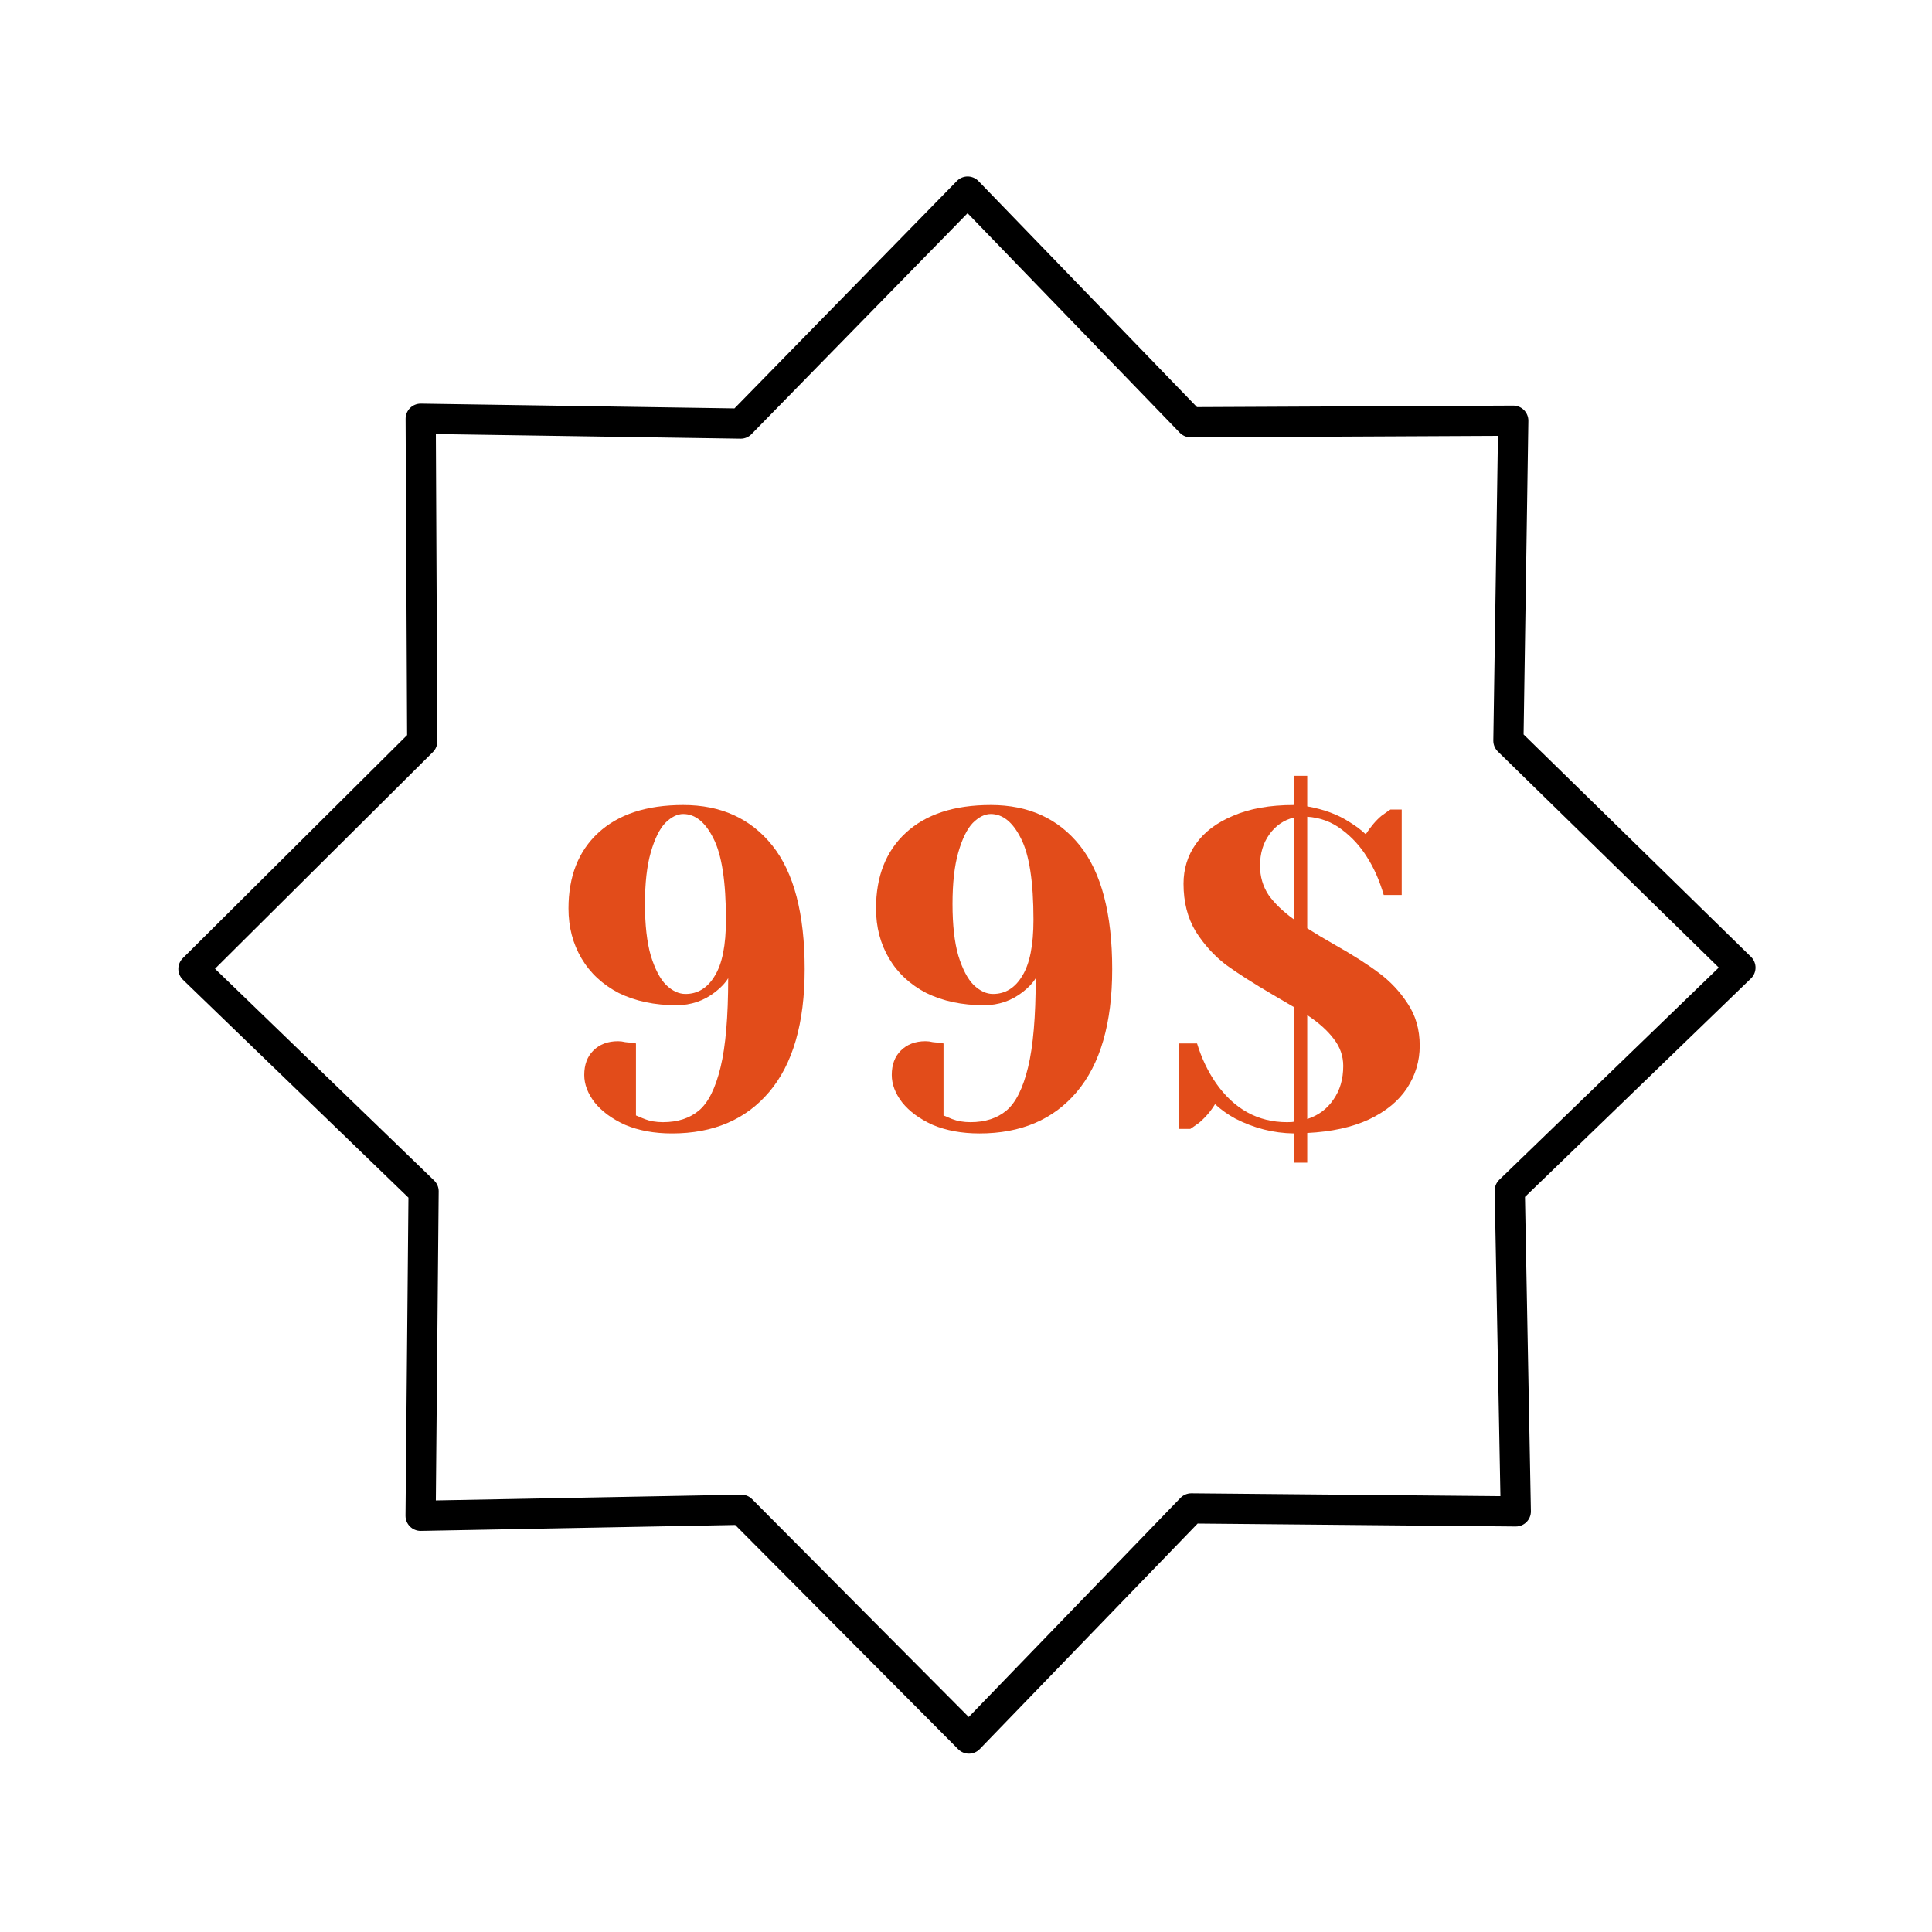
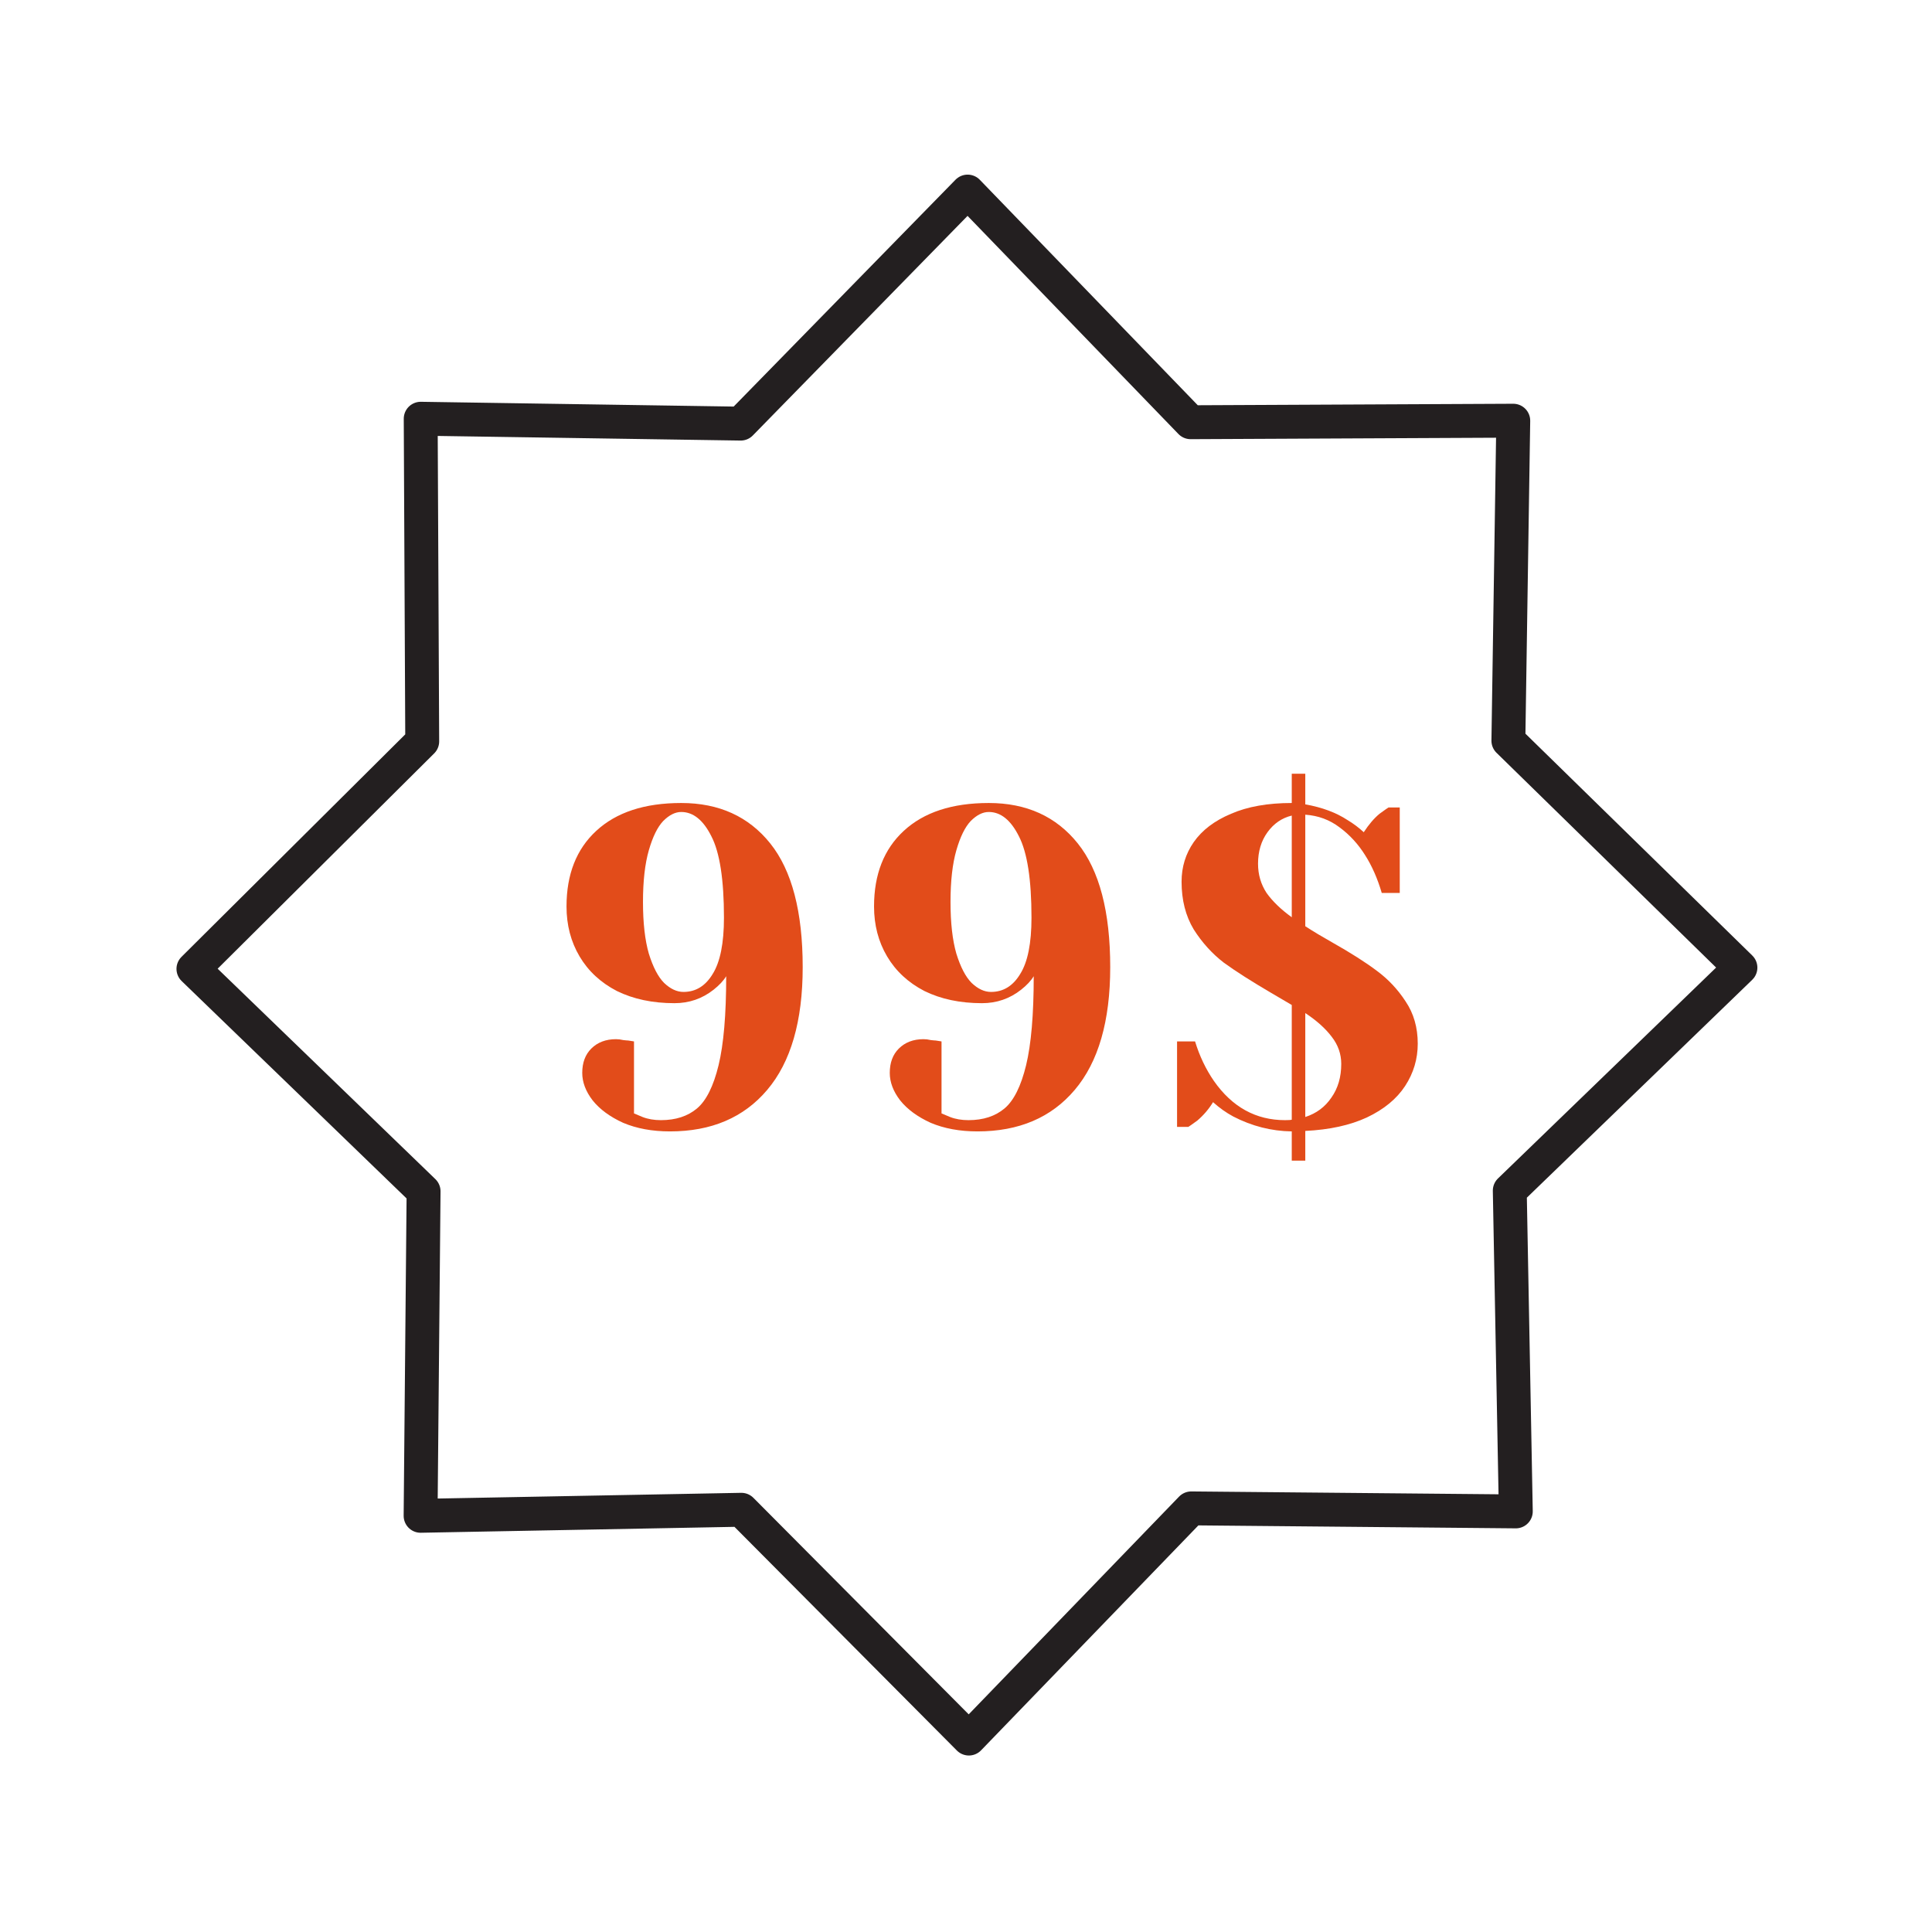
- <svg xmlns="http://www.w3.org/2000/svg" width="64" height="64" viewBox="0 0 64 64" stroke="black" fill="none">
-   <path d="M13.933 50.213L14.032 39.463L6.408 32.096L13.987 24.559L13.936 13.871L24.537 14.032L32.054 6.346L39.441 13.987L50.129 13.936L49.968 24.537L57.654 32.054L50.013 39.441L50.213 50.067L39.463 49.968L32.096 57.592L24.559 50.013L13.933 50.213Z" stroke-miterlimit="10" stroke-linecap="round" stroke-linejoin="round" />
-   <path d="M22.259 37.546C21.673 37.546 21.157 37.451 20.71 37.263C20.273 37.064 19.935 36.816 19.696 36.517C19.468 36.219 19.354 35.916 19.354 35.608C19.354 35.271 19.453 35.002 19.652 34.804C19.86 34.595 20.134 34.491 20.471 34.491C20.551 34.491 20.63 34.501 20.71 34.521C20.789 34.531 20.844 34.535 20.874 34.535L21.067 34.565V36.95L21.351 37.069C21.529 37.138 21.733 37.173 21.962 37.173C22.448 37.173 22.846 37.044 23.154 36.786C23.462 36.527 23.7 36.051 23.869 35.355C24.038 34.66 24.122 33.676 24.122 32.404C24.033 32.554 23.894 32.703 23.705 32.852C23.328 33.15 22.895 33.299 22.409 33.299C21.683 33.299 21.047 33.164 20.501 32.896C19.965 32.618 19.552 32.236 19.264 31.749C18.976 31.262 18.832 30.711 18.832 30.095C18.832 29.032 19.16 28.197 19.816 27.591C20.481 26.975 21.42 26.667 22.632 26.667C23.884 26.667 24.867 27.114 25.583 28.008C26.298 28.902 26.656 30.269 26.656 32.106C26.656 33.895 26.263 35.251 25.478 36.175C24.703 37.089 23.631 37.546 22.259 37.546ZM22.707 32.926C23.114 32.926 23.437 32.727 23.675 32.33C23.924 31.933 24.048 31.312 24.048 30.467C24.048 29.206 23.909 28.306 23.631 27.77C23.362 27.233 23.029 26.965 22.632 26.965C22.433 26.965 22.235 27.065 22.036 27.263C21.847 27.462 21.688 27.785 21.559 28.232C21.43 28.679 21.365 29.25 21.365 29.946C21.365 30.641 21.43 31.212 21.559 31.659C21.698 32.106 21.867 32.429 22.066 32.628C22.274 32.827 22.488 32.926 22.707 32.926Z" fill="#E24C1A" stroke="none" />
-   <path d="M32.447 37.546C31.86 37.546 31.344 37.451 30.897 37.263C30.46 37.064 30.122 36.816 29.884 36.517C29.655 36.219 29.541 35.916 29.541 35.608C29.541 35.271 29.64 35.002 29.839 34.804C30.047 34.595 30.321 34.491 30.658 34.491C30.738 34.491 30.817 34.501 30.897 34.521C30.976 34.531 31.031 34.535 31.061 34.535L31.255 34.565V36.95L31.538 37.069C31.716 37.138 31.92 37.173 32.149 37.173C32.635 37.173 33.033 37.044 33.341 36.786C33.649 36.527 33.887 36.051 34.056 35.355C34.225 34.66 34.309 33.676 34.309 32.404C34.22 32.554 34.081 32.703 33.892 32.852C33.515 33.15 33.083 33.299 32.596 33.299C31.87 33.299 31.235 33.164 30.688 32.896C30.152 32.618 29.739 32.236 29.451 31.749C29.163 31.262 29.019 30.711 29.019 30.095C29.019 29.032 29.347 28.197 30.003 27.591C30.668 26.975 31.607 26.667 32.819 26.667C34.071 26.667 35.054 27.114 35.77 28.008C36.485 28.902 36.843 30.269 36.843 32.106C36.843 33.895 36.45 35.251 35.666 36.175C34.891 37.089 33.818 37.546 32.447 37.546ZM32.894 32.926C33.301 32.926 33.624 32.727 33.862 32.33C34.111 31.933 34.235 31.312 34.235 30.467C34.235 29.206 34.096 28.306 33.818 27.77C33.549 27.233 33.217 26.965 32.819 26.965C32.62 26.965 32.422 27.065 32.223 27.263C32.034 27.462 31.875 27.785 31.746 28.232C31.617 28.679 31.553 29.25 31.553 29.946C31.553 30.641 31.617 31.212 31.746 31.659C31.885 32.106 32.054 32.429 32.253 32.628C32.462 32.827 32.675 32.926 32.894 32.926Z" fill="#E24C1A" stroke="none" />
-   <path d="M42.857 37.546C42.182 37.536 41.536 37.372 40.92 37.054C40.682 36.925 40.458 36.766 40.249 36.577C40.111 36.806 39.937 37.009 39.728 37.188C39.549 37.317 39.45 37.387 39.43 37.397H39.057V34.565H39.654C39.803 35.052 40.011 35.489 40.279 35.877C40.885 36.741 41.67 37.173 42.634 37.173C42.753 37.173 42.828 37.168 42.857 37.158V33.358L42.172 32.956C41.526 32.578 41.005 32.246 40.607 31.957C40.22 31.659 39.887 31.292 39.609 30.855C39.34 30.408 39.206 29.881 39.206 29.275C39.206 28.788 39.34 28.351 39.609 27.964C39.887 27.566 40.299 27.253 40.846 27.025C41.392 26.787 42.063 26.667 42.857 26.667V25.699H43.304V26.712C43.861 26.811 44.328 26.985 44.705 27.233C44.904 27.353 45.083 27.487 45.242 27.636C45.411 27.378 45.584 27.174 45.763 27.025C45.942 26.896 46.041 26.826 46.061 26.816H46.434V29.648H45.838C45.699 29.171 45.515 28.753 45.286 28.396C45.058 28.028 44.775 27.72 44.437 27.472C44.109 27.224 43.732 27.084 43.304 27.055V30.75C43.583 30.929 43.881 31.108 44.199 31.287C44.815 31.635 45.306 31.948 45.674 32.226C46.051 32.504 46.369 32.842 46.628 33.239C46.896 33.636 47.03 34.103 47.03 34.64C47.03 35.147 46.891 35.613 46.613 36.041C46.334 36.468 45.912 36.816 45.346 37.084C44.79 37.342 44.109 37.491 43.304 37.531V38.514H42.857V37.546ZM42.857 27.084C42.53 27.164 42.261 27.348 42.053 27.636C41.844 27.924 41.74 28.272 41.74 28.679C41.74 29.037 41.834 29.36 42.023 29.648C42.222 29.926 42.5 30.194 42.857 30.452V27.084ZM43.304 37.069C43.672 36.95 43.96 36.736 44.169 36.428C44.387 36.12 44.497 35.748 44.497 35.31C44.497 34.983 44.392 34.684 44.184 34.416C43.975 34.138 43.682 33.875 43.304 33.627V37.069Z" stroke="none" fill="#E24C1A" />
+ <svg xmlns="http://www.w3.org/2000/svg" width="57" height="57" viewBox="0 0 57 57" fill="none" stroke="#231F20">
+   <g clip-path="url(#clip0)">
+     <path d="M12.409 44.721L12.497 35.147L5.707 28.585L12.457 21.873L12.412 12.354L21.853 12.498L28.548 5.652L35.127 12.457L44.646 12.412L44.502 21.853L51.348 28.548L44.543 35.127L44.721 44.591L35.146 44.502L28.585 51.293L21.873 44.543L12.409 44.721Z" stroke-miterlimit="10" stroke-linecap="round" stroke-linejoin="round" />
+   </g>
+   <path d="M19.767 33.38C19.244 33.38 18.784 33.295 18.386 33.127C17.997 32.95 17.696 32.729 17.484 32.464C17.28 32.198 17.178 31.928 17.178 31.654C17.178 31.353 17.267 31.114 17.444 30.937C17.63 30.752 17.873 30.659 18.174 30.659C18.245 30.659 18.315 30.668 18.386 30.685C18.457 30.694 18.506 30.698 18.532 30.698L18.705 30.725V32.849L18.957 32.955C19.116 33.017 19.297 33.048 19.501 33.048C19.935 33.048 20.288 32.933 20.563 32.703C20.837 32.472 21.049 32.048 21.2 31.428C21.35 30.809 21.425 29.933 21.425 28.801C21.346 28.933 21.222 29.066 21.054 29.199C20.718 29.464 20.333 29.597 19.899 29.597C19.253 29.597 18.687 29.477 18.2 29.238C17.723 28.991 17.355 28.65 17.099 28.217C16.842 27.783 16.714 27.292 16.714 26.743C16.714 25.797 17.006 25.053 17.59 24.514C18.183 23.965 19.019 23.691 20.098 23.691C21.213 23.691 22.089 24.089 22.726 24.885C23.363 25.682 23.682 26.898 23.682 28.535C23.682 30.128 23.332 31.335 22.633 32.158C21.943 32.972 20.988 33.38 19.767 33.38ZM20.165 29.265C20.527 29.265 20.815 29.088 21.027 28.734C21.248 28.38 21.359 27.827 21.359 27.075C21.359 25.951 21.235 25.151 20.988 24.673C20.749 24.195 20.452 23.956 20.098 23.956C19.921 23.956 19.744 24.045 19.567 24.222C19.399 24.399 19.258 24.686 19.143 25.084C19.028 25.483 18.97 25.991 18.97 26.611C18.97 27.23 19.028 27.739 19.143 28.137C19.267 28.535 19.417 28.823 19.594 29C19.78 29.177 19.97 29.265 20.165 29.265Z" stroke="none" fill="#E24C1A" />
+   <path d="M28.839 33.38C28.317 33.38 27.857 33.295 27.459 33.127C27.07 32.95 26.769 32.729 26.557 32.464C26.353 32.198 26.251 31.928 26.251 31.654C26.251 31.353 26.34 31.114 26.517 30.937C26.703 30.752 26.946 30.659 27.247 30.659C27.318 30.659 27.388 30.668 27.459 30.685C27.53 30.694 27.579 30.698 27.605 30.698L27.778 30.725V32.849L28.03 32.955C28.189 33.017 28.37 33.048 28.574 33.048C29.008 33.048 29.361 32.933 29.636 32.703C29.91 32.472 30.122 32.048 30.273 31.428C30.423 30.809 30.498 29.933 30.498 28.801C30.419 28.933 30.295 29.066 30.127 29.199C29.791 29.464 29.406 29.597 28.972 29.597C28.326 29.597 27.76 29.477 27.273 29.238C26.796 28.991 26.428 28.65 26.172 28.217C25.915 27.783 25.787 27.292 25.787 26.743C25.787 25.797 26.079 25.053 26.663 24.514C27.256 23.965 28.092 23.691 29.171 23.691C30.286 23.691 31.162 24.089 31.799 24.885C32.436 25.682 32.755 26.898 32.755 28.535C32.755 30.128 32.405 31.335 31.706 32.158C31.016 32.972 30.061 33.38 28.839 33.38ZM29.238 29.265C29.6 29.265 29.888 29.088 30.1 28.734C30.322 28.38 30.432 27.827 30.432 27.075C30.432 25.951 30.308 25.151 30.061 24.673C29.822 24.195 29.525 23.956 29.171 23.956C28.994 23.956 28.817 24.045 28.64 24.222C28.472 24.399 28.331 24.686 28.216 25.084C28.101 25.483 28.043 25.991 28.043 26.611C28.043 27.23 28.101 27.739 28.216 28.137C28.34 28.535 28.49 28.823 28.667 29C28.853 29.177 29.043 29.265 29.238 29.265Z" stroke="none" fill="#E24C1A" />
+   <path d="M38.111 33.38C37.51 33.371 36.935 33.225 36.386 32.941C36.174 32.827 35.975 32.685 35.789 32.517C35.665 32.72 35.51 32.902 35.324 33.061C35.165 33.176 35.077 33.238 35.059 33.247H34.727V30.725H35.258C35.391 31.159 35.577 31.548 35.815 31.893C36.355 32.663 37.054 33.048 37.912 33.048C38.019 33.048 38.085 33.043 38.111 33.034V29.65L37.501 29.292C36.926 28.955 36.461 28.659 36.107 28.402C35.762 28.137 35.466 27.81 35.218 27.42C34.979 27.022 34.86 26.553 34.86 26.013C34.86 25.58 34.979 25.191 35.218 24.846C35.466 24.491 35.833 24.213 36.32 24.009C36.806 23.797 37.404 23.691 38.111 23.691V22.828H38.51V23.731C39.005 23.819 39.421 23.974 39.757 24.195C39.934 24.301 40.093 24.421 40.235 24.553C40.385 24.323 40.54 24.142 40.7 24.009C40.859 23.894 40.947 23.832 40.965 23.823H41.297V26.345H40.766C40.642 25.921 40.478 25.549 40.275 25.23C40.071 24.903 39.819 24.629 39.518 24.407C39.226 24.186 38.89 24.062 38.51 24.036V27.327C38.757 27.487 39.023 27.646 39.306 27.805C39.855 28.115 40.292 28.394 40.62 28.641C40.956 28.889 41.239 29.19 41.469 29.544C41.708 29.898 41.828 30.314 41.828 30.791C41.828 31.243 41.704 31.659 41.456 32.039C41.208 32.419 40.832 32.729 40.328 32.968C39.832 33.198 39.226 33.331 38.51 33.366V34.242H38.111V33.38ZM38.111 24.062C37.819 24.133 37.581 24.297 37.395 24.553C37.209 24.81 37.116 25.12 37.116 25.483C37.116 25.801 37.2 26.089 37.368 26.345C37.545 26.593 37.793 26.832 38.111 27.062V24.062ZM38.51 32.955C38.837 32.849 39.094 32.658 39.279 32.384C39.474 32.11 39.571 31.778 39.571 31.389C39.571 31.097 39.478 30.831 39.293 30.592C39.107 30.345 38.846 30.11 38.51 29.889V32.955Z" stroke="none" fill="#E24C1A" />
+   <defs>
+     <clipPath id="clip0">
+       <rect width="43.608" height="43.608" transform="translate(0 16.7272) rotate(-22.5554)" />
+     </clipPath>
+   </defs>
</svg>
